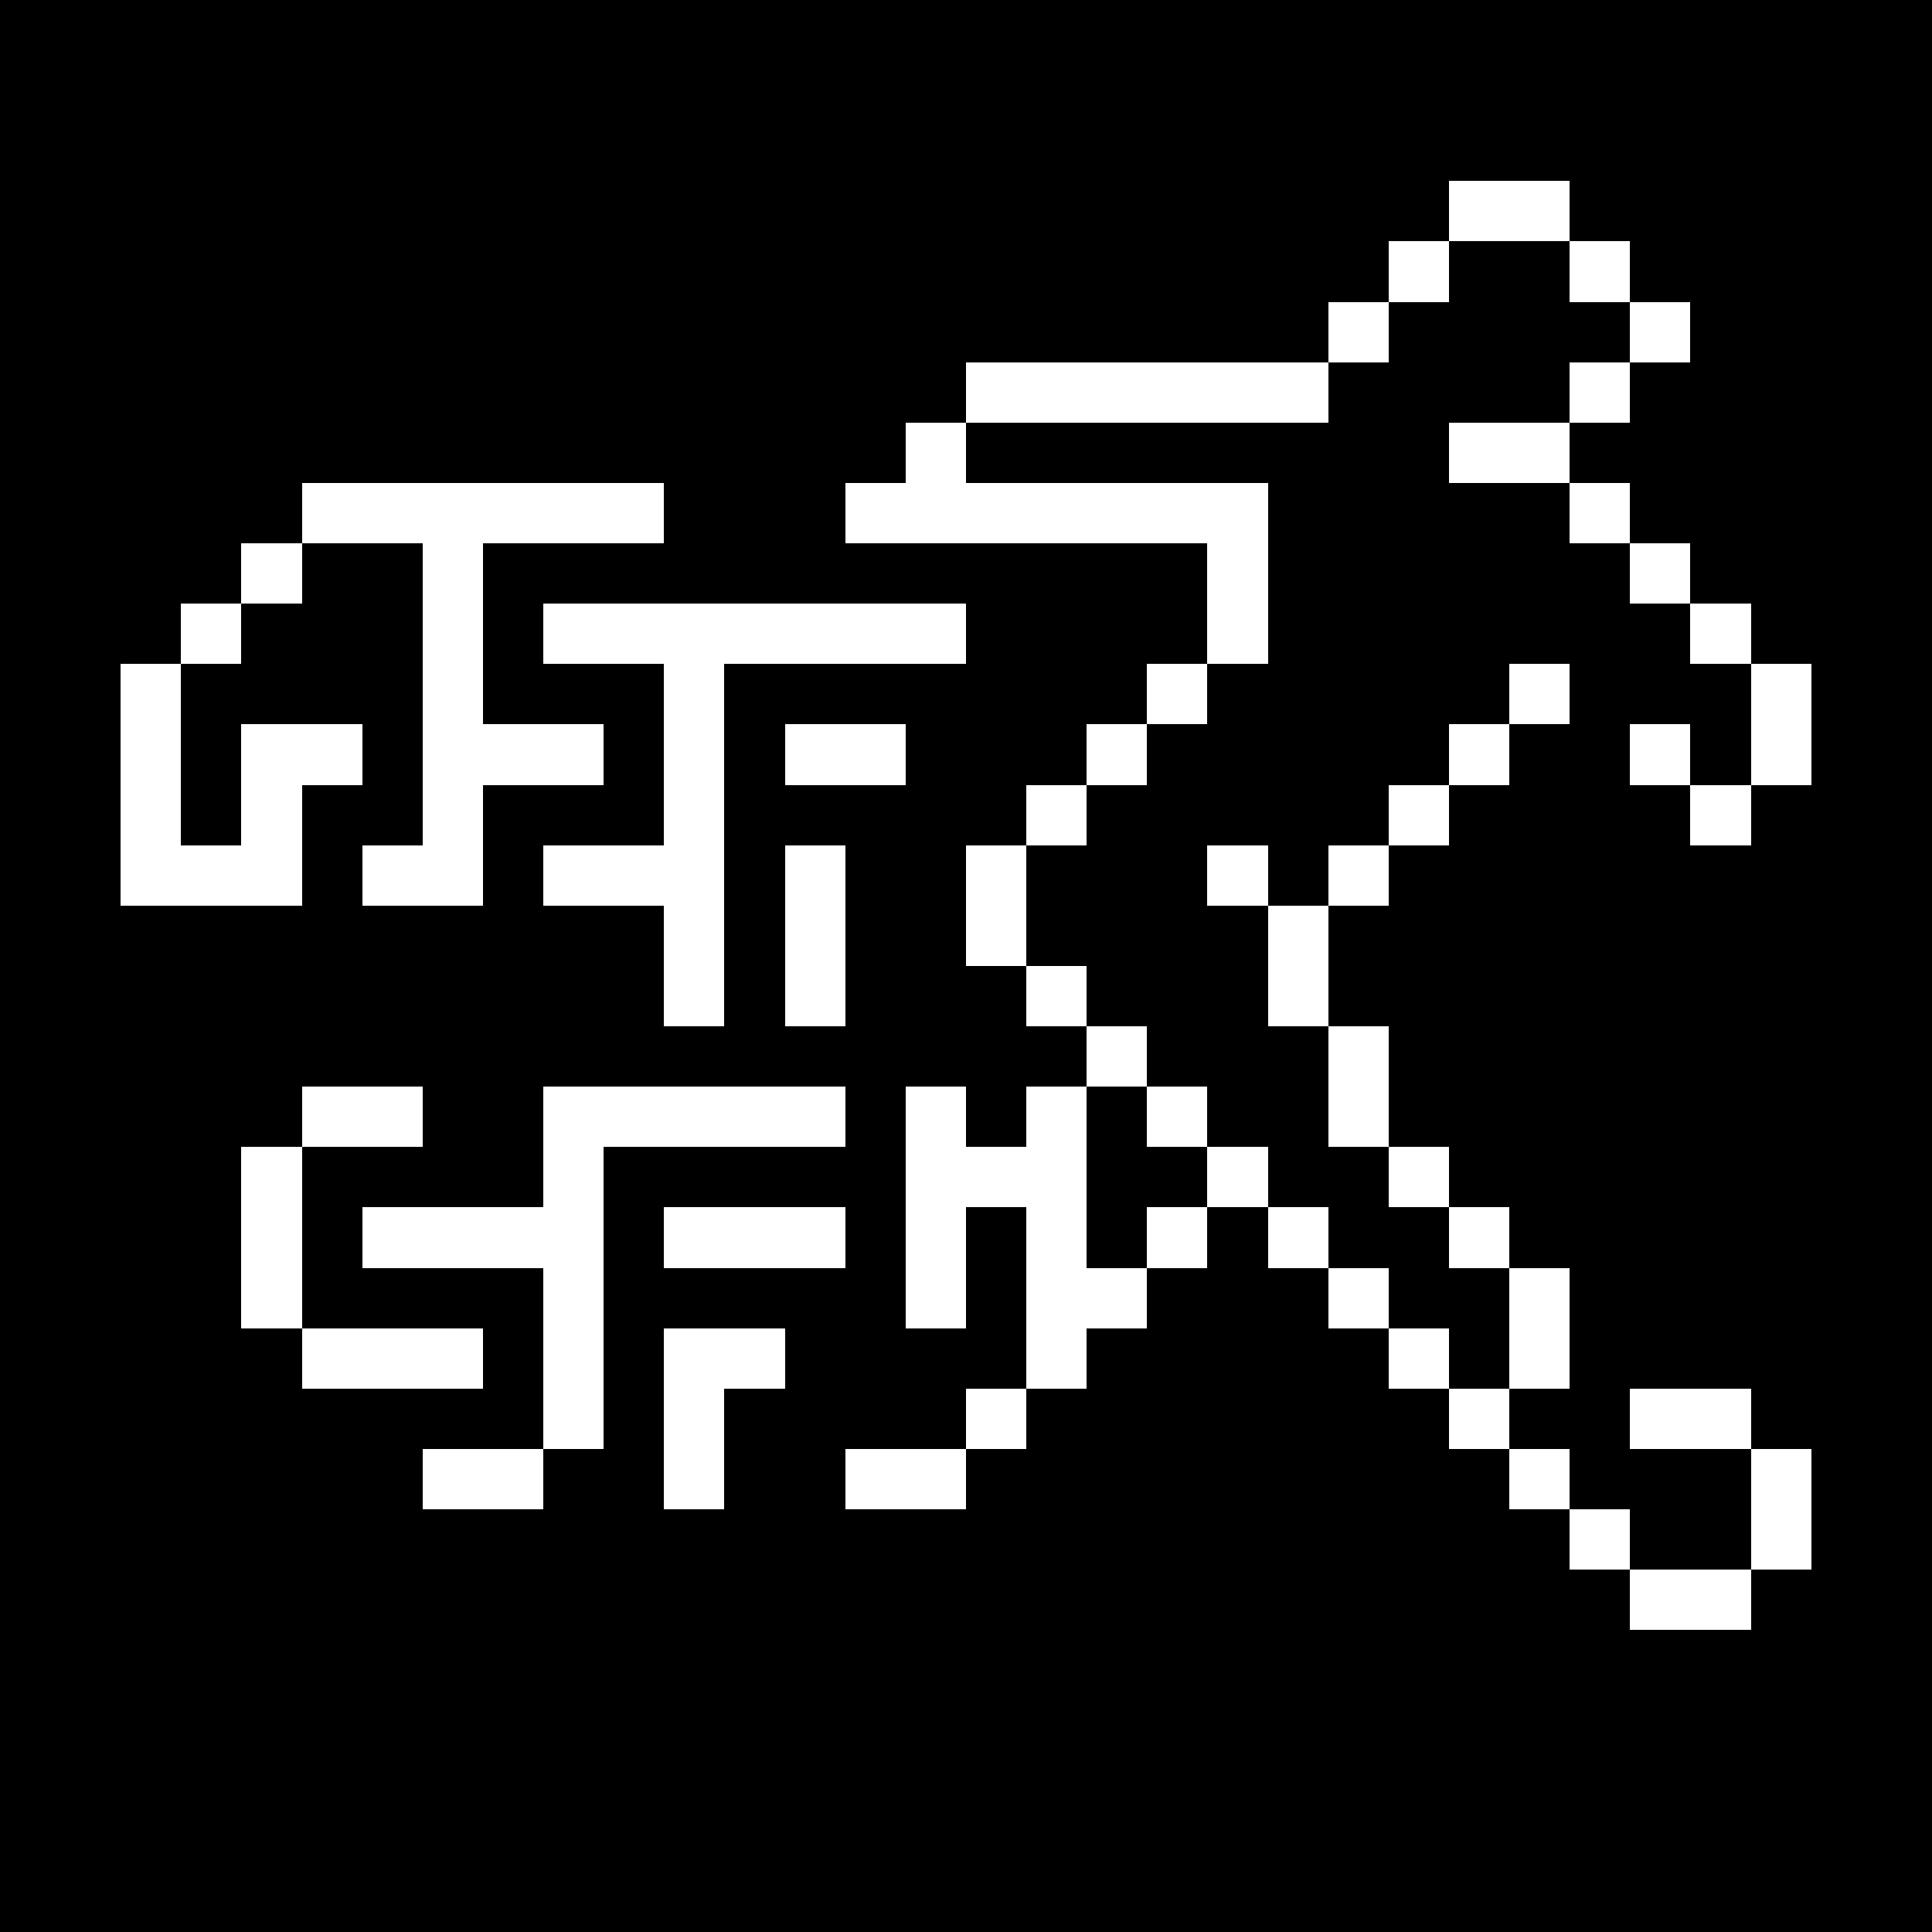
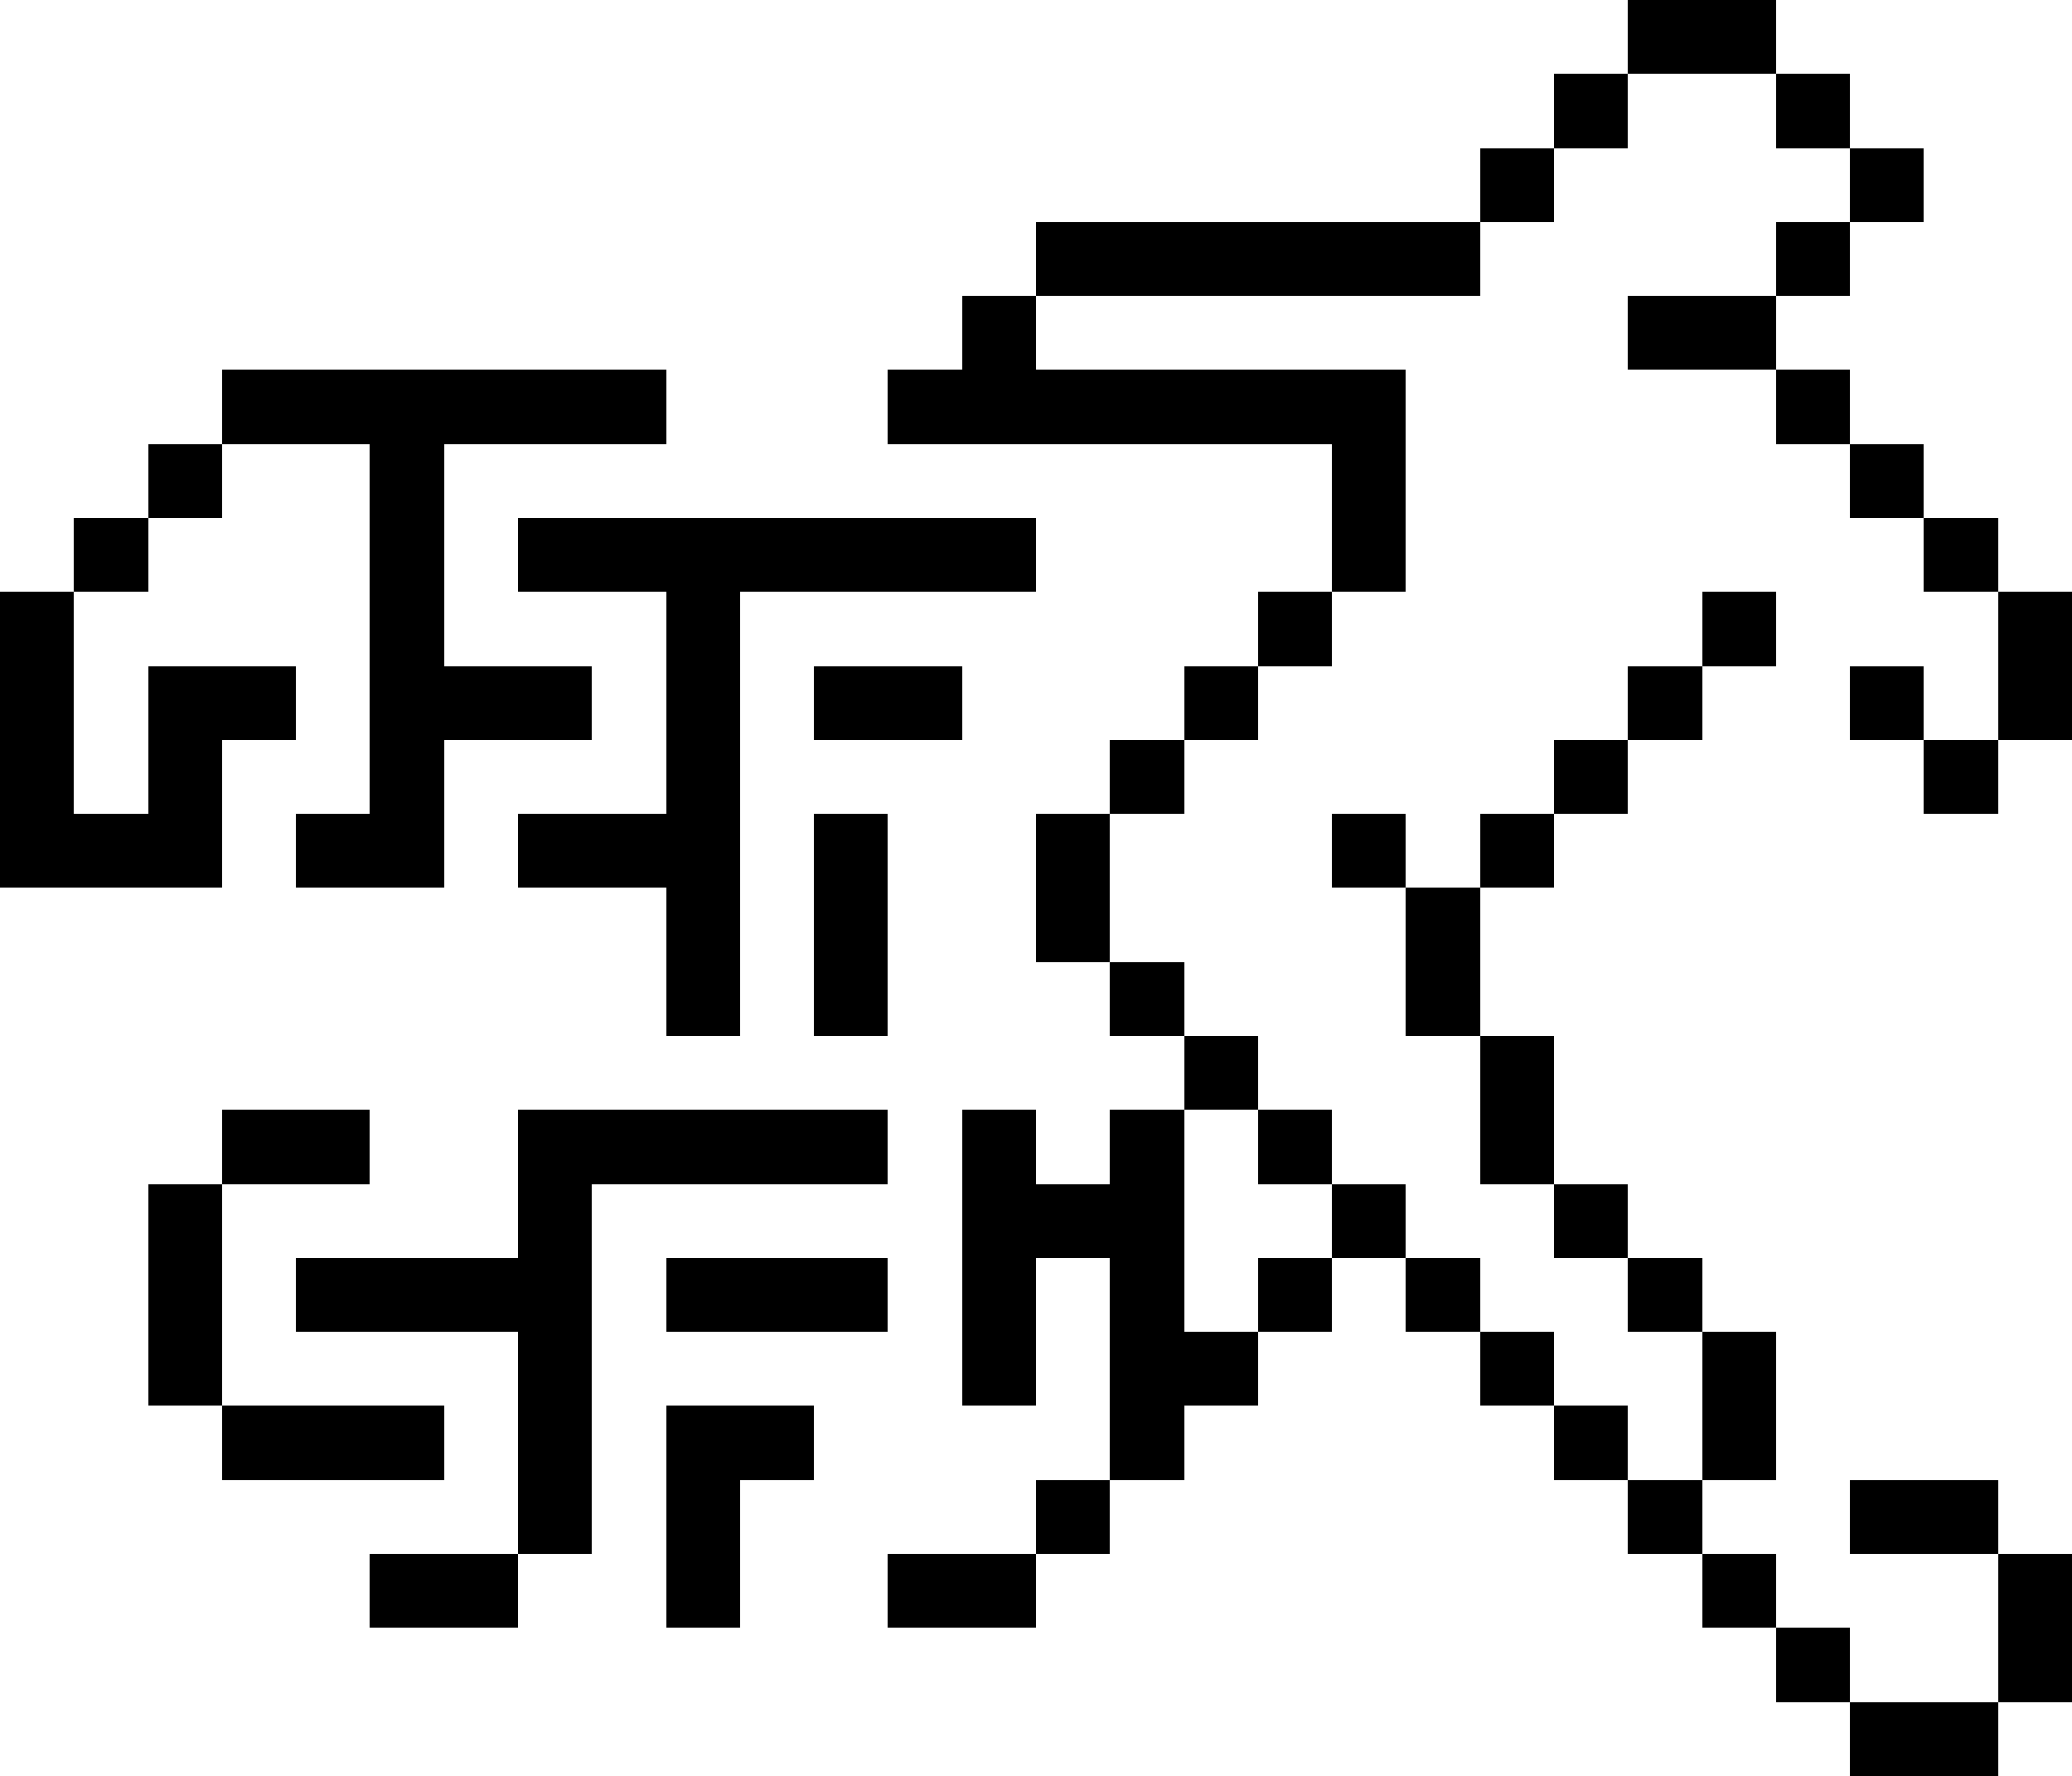
- <svg xmlns="http://www.w3.org/2000/svg" viewBox="0 0 32 32" shape-rendering="crispEdges" fill="#000000">
-   <rect x="0" y="31" width="1" height="1" />
-   <rect x="1" y="31" width="1" height="1" />
-   <rect x="2" y="31" width="1" height="1" />
-   <rect x="3" y="31" width="1" height="1" />
-   <rect x="4" y="31" width="1" height="1" />
-   <rect x="5" y="31" width="1" height="1" />
-   <rect x="6" y="31" width="1" height="1" />
-   <rect x="7" y="31" width="1" height="1" />
-   <rect x="8" y="31" width="1" height="1" />
-   <rect x="9" y="31" width="1" height="1" />
-   <rect x="10" y="31" width="1" height="1" />
-   <rect x="11" y="31" width="1" height="1" />
-   <rect x="12" y="31" width="1" height="1" />
-   <rect x="13" y="31" width="1" height="1" />
-   <rect x="14" y="31" width="1" height="1" />
-   <rect x="15" y="31" width="1" height="1" />
-   <rect x="16" y="31" width="1" height="1" />
-   <rect x="17" y="31" width="1" height="1" />
-   <rect x="18" y="31" width="1" height="1" />
-   <rect x="19" y="31" width="1" height="1" />
-   <rect x="20" y="31" width="1" height="1" />
-   <rect x="21" y="31" width="1" height="1" />
-   <rect x="22" y="31" width="1" height="1" />
-   <rect x="23" y="31" width="1" height="1" />
-   <rect x="24" y="31" width="1" height="1" />
-   <rect x="25" y="31" width="1" height="1" />
-   <rect x="26" y="31" width="1" height="1" />
-   <rect x="27" y="31" width="1" height="1" />
-   <rect x="28" y="31" width="1" height="1" />
-   <rect x="29" y="31" width="1" height="1" />
-   <rect x="30" y="31" width="1" height="1" />
-   <rect x="31" y="31" width="1" height="1" />
-   <rect x="0" y="0" width="1" height="1" />
-   <rect x="1" y="0" width="1" height="1" />
-   <rect x="2" y="0" width="1" height="1" />
-   <rect x="3" y="0" width="1" height="1" />
-   <rect x="4" y="0" width="1" height="1" />
-   <rect x="5" y="0" width="1" height="1" />
-   <rect x="6" y="0" width="1" height="1" />
-   <rect x="7" y="0" width="1" height="1" />
-   <rect x="8" y="0" width="1" height="1" />
-   <rect x="9" y="0" width="1" height="1" />
-   <rect x="10" y="0" width="1" height="1" />
-   <rect x="11" y="0" width="1" height="1" />
-   <rect x="12" y="0" width="1" height="1" />
-   <rect x="13" y="0" width="1" height="1" />
-   <rect x="14" y="0" width="1" height="1" />
-   <rect x="15" y="0" width="1" height="1" />
-   <rect x="16" y="0" width="1" height="1" />
-   <rect x="17" y="0" width="1" height="1" />
-   <rect x="18" y="0" width="1" height="1" />
-   <rect x="19" y="0" width="1" height="1" />
-   <rect x="20" y="0" width="1" height="1" />
-   <rect x="21" y="0" width="1" height="1" />
+ <svg xmlns="http://www.w3.org/2000/svg" viewBox="0 0 28 24" shape-rendering="crispEdges" fill="#000000">
  <rect x="22" y="0" width="1" height="1" />
  <rect x="23" y="0" width="1" height="1" />
-   <rect x="24" y="0" width="1" height="1" />
-   <rect x="25" y="0" width="1" height="1" />
-   <rect x="26" y="0" width="1" height="1" />
-   <rect x="27" y="0" width="1" height="1" />
-   <rect x="28" y="0" width="1" height="1" />
-   <rect x="29" y="0" width="1" height="1" />
-   <rect x="30" y="0" width="1" height="1" />
-   <rect x="31" y="0" width="1" height="1" />
-   <rect x="0" y="1" width="1" height="1" />
-   <rect x="1" y="1" width="1" height="1" />
-   <rect x="2" y="1" width="1" height="1" />
-   <rect x="3" y="1" width="1" height="1" />
-   <rect x="4" y="1" width="1" height="1" />
-   <rect x="5" y="1" width="1" height="1" />
-   <rect x="6" y="1" width="1" height="1" />
-   <rect x="7" y="1" width="1" height="1" />
-   <rect x="8" y="1" width="1" height="1" />
-   <rect x="9" y="1" width="1" height="1" />
-   <rect x="10" y="1" width="1" height="1" />
-   <rect x="11" y="1" width="1" height="1" />
-   <rect x="12" y="1" width="1" height="1" />
-   <rect x="13" y="1" width="1" height="1" />
-   <rect x="14" y="1" width="1" height="1" />
-   <rect x="15" y="1" width="1" height="1" />
-   <rect x="16" y="1" width="1" height="1" />
-   <rect x="17" y="1" width="1" height="1" />
-   <rect x="18" y="1" width="1" height="1" />
-   <rect x="19" y="1" width="1" height="1" />
-   <rect x="20" y="1" width="1" height="1" />
  <rect x="21" y="1" width="1" height="1" />
-   <rect x="22" y="1" width="1" height="1" />
-   <rect x="23" y="1" width="1" height="1" />
  <rect x="24" y="1" width="1" height="1" />
-   <rect x="25" y="1" width="1" height="1" />
-   <rect x="26" y="1" width="1" height="1" />
-   <rect x="27" y="1" width="1" height="1" />
-   <rect x="28" y="1" width="1" height="1" />
-   <rect x="29" y="1" width="1" height="1" />
-   <rect x="30" y="1" width="1" height="1" />
-   <rect x="31" y="1" width="1" height="1" />
-   <rect x="0" y="2" width="1" height="1" />
-   <rect x="1" y="2" width="1" height="1" />
-   <rect x="2" y="2" width="1" height="1" />
-   <rect x="3" y="2" width="1" height="1" />
-   <rect x="4" y="2" width="1" height="1" />
-   <rect x="5" y="2" width="1" height="1" />
-   <rect x="6" y="2" width="1" height="1" />
-   <rect x="7" y="2" width="1" height="1" />
-   <rect x="8" y="2" width="1" height="1" />
-   <rect x="9" y="2" width="1" height="1" />
-   <rect x="10" y="2" width="1" height="1" />
-   <rect x="11" y="2" width="1" height="1" />
-   <rect x="12" y="2" width="1" height="1" />
-   <rect x="13" y="2" width="1" height="1" />
-   <rect x="14" y="2" width="1" height="1" />
-   <rect x="15" y="2" width="1" height="1" />
-   <rect x="16" y="2" width="1" height="1" />
-   <rect x="17" y="2" width="1" height="1" />
-   <rect x="18" y="2" width="1" height="1" />
-   <rect x="19" y="2" width="1" height="1" />
  <rect x="20" y="2" width="1" height="1" />
-   <rect x="21" y="2" width="1" height="1" />
-   <rect x="22" y="2" width="1" height="1" />
-   <rect x="23" y="2" width="1" height="1" />
-   <rect x="24" y="2" width="1" height="1" />
  <rect x="25" y="2" width="1" height="1" />
-   <rect x="26" y="2" width="1" height="1" />
-   <rect x="27" y="2" width="1" height="1" />
-   <rect x="28" y="2" width="1" height="1" />
-   <rect x="29" y="2" width="1" height="1" />
-   <rect x="30" y="2" width="1" height="1" />
-   <rect x="31" y="2" width="1" height="1" />
-   <rect x="0" y="3" width="1" height="1" />
-   <rect x="1" y="3" width="1" height="1" />
-   <rect x="2" y="3" width="1" height="1" />
-   <rect x="3" y="3" width="1" height="1" />
-   <rect x="4" y="3" width="1" height="1" />
-   <rect x="5" y="3" width="1" height="1" />
-   <rect x="6" y="3" width="1" height="1" />
-   <rect x="7" y="3" width="1" height="1" />
-   <rect x="8" y="3" width="1" height="1" />
-   <rect x="9" y="3" width="1" height="1" />
-   <rect x="10" y="3" width="1" height="1" />
-   <rect x="11" y="3" width="1" height="1" />
-   <rect x="12" y="3" width="1" height="1" />
-   <rect x="13" y="3" width="1" height="1" />
  <rect x="14" y="3" width="1" height="1" />
  <rect x="15" y="3" width="1" height="1" />
  <rect x="16" y="3" width="1" height="1" />
  <rect x="17" y="3" width="1" height="1" />
  <rect x="18" y="3" width="1" height="1" />
  <rect x="19" y="3" width="1" height="1" />
-   <rect x="20" y="3" width="1" height="1" />
-   <rect x="21" y="3" width="1" height="1" />
-   <rect x="22" y="3" width="1" height="1" />
-   <rect x="23" y="3" width="1" height="1" />
-   <rect x="26" y="3" width="1" height="1" />
-   <rect x="27" y="3" width="1" height="1" />
-   <rect x="28" y="3" width="1" height="1" />
-   <rect x="29" y="3" width="1" height="1" />
-   <rect x="30" y="3" width="1" height="1" />
-   <rect x="31" y="3" width="1" height="1" />
-   <rect x="0" y="4" width="1" height="1" />
-   <rect x="1" y="4" width="1" height="1" />
-   <rect x="2" y="4" width="1" height="1" />
-   <rect x="3" y="4" width="1" height="1" />
-   <rect x="4" y="4" width="1" height="1" />
-   <rect x="5" y="4" width="1" height="1" />
-   <rect x="6" y="4" width="1" height="1" />
-   <rect x="7" y="4" width="1" height="1" />
-   <rect x="8" y="4" width="1" height="1" />
-   <rect x="9" y="4" width="1" height="1" />
-   <rect x="10" y="4" width="1" height="1" />
-   <rect x="11" y="4" width="1" height="1" />
-   <rect x="12" y="4" width="1" height="1" />
+   <rect x="24" y="3" width="1" height="1" />
  <rect x="13" y="4" width="1" height="1" />
-   <rect x="14" y="4" width="1" height="1" />
-   <rect x="15" y="4" width="1" height="1" />
-   <rect x="16" y="4" width="1" height="1" />
-   <rect x="17" y="4" width="1" height="1" />
-   <rect x="18" y="4" width="1" height="1" />
-   <rect x="19" y="4" width="1" height="1" />
-   <rect x="20" y="4" width="1" height="1" />
-   <rect x="21" y="4" width="1" height="1" />
  <rect x="22" y="4" width="1" height="1" />
-   <rect x="24" y="4" width="1" height="1" />
-   <rect x="25" y="4" width="1" height="1" />
-   <rect x="27" y="4" width="1" height="1" />
-   <rect x="28" y="4" width="1" height="1" />
-   <rect x="29" y="4" width="1" height="1" />
-   <rect x="30" y="4" width="1" height="1" />
-   <rect x="31" y="4" width="1" height="1" />
-   <rect x="0" y="5" width="1" height="1" />
-   <rect x="1" y="5" width="1" height="1" />
-   <rect x="2" y="5" width="1" height="1" />
+   <rect x="23" y="4" width="1" height="1" />
  <rect x="3" y="5" width="1" height="1" />
  <rect x="4" y="5" width="1" height="1" />
  <rect x="5" y="5" width="1" height="1" />
  <rect x="6" y="5" width="1" height="1" />
  <rect x="7" y="5" width="1" height="1" />
  <rect x="8" y="5" width="1" height="1" />
-   <rect x="9" y="5" width="1" height="1" />
-   <rect x="10" y="5" width="1" height="1" />
-   <rect x="11" y="5" width="1" height="1" />
  <rect x="12" y="5" width="1" height="1" />
  <rect x="13" y="5" width="1" height="1" />
  <rect x="14" y="5" width="1" height="1" />
  <rect x="15" y="5" width="1" height="1" />
  <rect x="16" y="5" width="1" height="1" />
  <rect x="17" y="5" width="1" height="1" />
  <rect x="18" y="5" width="1" height="1" />
-   <rect x="19" y="5" width="1" height="1" />
-   <rect x="20" y="5" width="1" height="1" />
-   <rect x="21" y="5" width="1" height="1" />
-   <rect x="23" y="5" width="1" height="1" />
  <rect x="24" y="5" width="1" height="1" />
-   <rect x="25" y="5" width="1" height="1" />
-   <rect x="26" y="5" width="1" height="1" />
-   <rect x="28" y="5" width="1" height="1" />
-   <rect x="29" y="5" width="1" height="1" />
-   <rect x="30" y="5" width="1" height="1" />
-   <rect x="31" y="5" width="1" height="1" />
-   <rect x="0" y="6" width="1" height="1" />
-   <rect x="1" y="6" width="1" height="1" />
  <rect x="2" y="6" width="1" height="1" />
-   <rect x="3" y="6" width="1" height="1" />
-   <rect x="4" y="6" width="1" height="1" />
  <rect x="5" y="6" width="1" height="1" />
-   <rect x="6" y="6" width="1" height="1" />
-   <rect x="7" y="6" width="1" height="1" />
-   <rect x="8" y="6" width="1" height="1" />
-   <rect x="9" y="6" width="1" height="1" />
-   <rect x="10" y="6" width="1" height="1" />
-   <rect x="11" y="6" width="1" height="1" />
-   <rect x="12" y="6" width="1" height="1" />
-   <rect x="13" y="6" width="1" height="1" />
-   <rect x="14" y="6" width="1" height="1" />
-   <rect x="15" y="6" width="1" height="1" />
-   <rect x="22" y="6" width="1" height="1" />
-   <rect x="23" y="6" width="1" height="1" />
-   <rect x="24" y="6" width="1" height="1" />
+   <rect x="18" y="6" width="1" height="1" />
  <rect x="25" y="6" width="1" height="1" />
-   <rect x="27" y="6" width="1" height="1" />
-   <rect x="28" y="6" width="1" height="1" />
-   <rect x="29" y="6" width="1" height="1" />
-   <rect x="30" y="6" width="1" height="1" />
-   <rect x="31" y="6" width="1" height="1" />
-   <rect x="0" y="7" width="1" height="1" />
  <rect x="1" y="7" width="1" height="1" />
-   <rect x="2" y="7" width="1" height="1" />
-   <rect x="3" y="7" width="1" height="1" />
-   <rect x="4" y="7" width="1" height="1" />
  <rect x="5" y="7" width="1" height="1" />
-   <rect x="6" y="7" width="1" height="1" />
  <rect x="7" y="7" width="1" height="1" />
  <rect x="8" y="7" width="1" height="1" />
  <rect x="9" y="7" width="1" height="1" />
  <rect x="10" y="7" width="1" height="1" />
  <rect x="11" y="7" width="1" height="1" />
  <rect x="12" y="7" width="1" height="1" />
  <rect x="13" y="7" width="1" height="1" />
-   <rect x="14" y="7" width="1" height="1" />
-   <rect x="16" y="7" width="1" height="1" />
-   <rect x="17" y="7" width="1" height="1" />
  <rect x="18" y="7" width="1" height="1" />
-   <rect x="19" y="7" width="1" height="1" />
-   <rect x="20" y="7" width="1" height="1" />
-   <rect x="21" y="7" width="1" height="1" />
-   <rect x="22" y="7" width="1" height="1" />
-   <rect x="23" y="7" width="1" height="1" />
  <rect x="26" y="7" width="1" height="1" />
-   <rect x="27" y="7" width="1" height="1" />
-   <rect x="28" y="7" width="1" height="1" />
-   <rect x="29" y="7" width="1" height="1" />
-   <rect x="30" y="7" width="1" height="1" />
-   <rect x="31" y="7" width="1" height="1" />
  <rect x="0" y="8" width="1" height="1" />
-   <rect x="1" y="8" width="1" height="1" />
-   <rect x="2" y="8" width="1" height="1" />
-   <rect x="3" y="8" width="1" height="1" />
-   <rect x="4" y="8" width="1" height="1" />
-   <rect x="11" y="8" width="1" height="1" />
-   <rect x="12" y="8" width="1" height="1" />
-   <rect x="13" y="8" width="1" height="1" />
-   <rect x="21" y="8" width="1" height="1" />
-   <rect x="22" y="8" width="1" height="1" />
+   <rect x="5" y="8" width="1" height="1" />
+   <rect x="9" y="8" width="1" height="1" />
+   <rect x="17" y="8" width="1" height="1" />
  <rect x="23" y="8" width="1" height="1" />
-   <rect x="24" y="8" width="1" height="1" />
-   <rect x="25" y="8" width="1" height="1" />
  <rect x="27" y="8" width="1" height="1" />
-   <rect x="28" y="8" width="1" height="1" />
-   <rect x="29" y="8" width="1" height="1" />
-   <rect x="30" y="8" width="1" height="1" />
-   <rect x="31" y="8" width="1" height="1" />
  <rect x="0" y="9" width="1" height="1" />
-   <rect x="1" y="9" width="1" height="1" />
  <rect x="2" y="9" width="1" height="1" />
  <rect x="3" y="9" width="1" height="1" />
  <rect x="5" y="9" width="1" height="1" />
  <rect x="6" y="9" width="1" height="1" />
-   <rect x="8" y="9" width="1" height="1" />
+   <rect x="7" y="9" width="1" height="1" />
  <rect x="9" y="9" width="1" height="1" />
-   <rect x="10" y="9" width="1" height="1" />
  <rect x="11" y="9" width="1" height="1" />
  <rect x="12" y="9" width="1" height="1" />
-   <rect x="13" y="9" width="1" height="1" />
-   <rect x="14" y="9" width="1" height="1" />
-   <rect x="15" y="9" width="1" height="1" />
  <rect x="16" y="9" width="1" height="1" />
-   <rect x="17" y="9" width="1" height="1" />
-   <rect x="18" y="9" width="1" height="1" />
-   <rect x="19" y="9" width="1" height="1" />
-   <rect x="21" y="9" width="1" height="1" />
  <rect x="22" y="9" width="1" height="1" />
-   <rect x="23" y="9" width="1" height="1" />
-   <rect x="24" y="9" width="1" height="1" />
  <rect x="25" y="9" width="1" height="1" />
-   <rect x="26" y="9" width="1" height="1" />
-   <rect x="28" y="9" width="1" height="1" />
-   <rect x="29" y="9" width="1" height="1" />
-   <rect x="30" y="9" width="1" height="1" />
-   <rect x="31" y="9" width="1" height="1" />
+   <rect x="27" y="9" width="1" height="1" />
  <rect x="0" y="10" width="1" height="1" />
-   <rect x="1" y="10" width="1" height="1" />
  <rect x="2" y="10" width="1" height="1" />
-   <rect x="4" y="10" width="1" height="1" />
  <rect x="5" y="10" width="1" height="1" />
-   <rect x="6" y="10" width="1" height="1" />
-   <rect x="8" y="10" width="1" height="1" />
-   <rect x="16" y="10" width="1" height="1" />
-   <rect x="17" y="10" width="1" height="1" />
-   <rect x="18" y="10" width="1" height="1" />
-   <rect x="19" y="10" width="1" height="1" />
+   <rect x="9" y="10" width="1" height="1" />
+   <rect x="15" y="10" width="1" height="1" />
  <rect x="21" y="10" width="1" height="1" />
-   <rect x="22" y="10" width="1" height="1" />
-   <rect x="23" y="10" width="1" height="1" />
-   <rect x="24" y="10" width="1" height="1" />
-   <rect x="25" y="10" width="1" height="1" />
  <rect x="26" y="10" width="1" height="1" />
-   <rect x="27" y="10" width="1" height="1" />
-   <rect x="29" y="10" width="1" height="1" />
-   <rect x="30" y="10" width="1" height="1" />
-   <rect x="31" y="10" width="1" height="1" />
  <rect x="0" y="11" width="1" height="1" />
  <rect x="1" y="11" width="1" height="1" />
-   <rect x="3" y="11" width="1" height="1" />
+   <rect x="2" y="11" width="1" height="1" />
  <rect x="4" y="11" width="1" height="1" />
  <rect x="5" y="11" width="1" height="1" />
-   <rect x="6" y="11" width="1" height="1" />
+   <rect x="7" y="11" width="1" height="1" />
  <rect x="8" y="11" width="1" height="1" />
  <rect x="9" y="11" width="1" height="1" />
-   <rect x="10" y="11" width="1" height="1" />
-   <rect x="12" y="11" width="1" height="1" />
-   <rect x="13" y="11" width="1" height="1" />
+   <rect x="11" y="11" width="1" height="1" />
  <rect x="14" y="11" width="1" height="1" />
-   <rect x="15" y="11" width="1" height="1" />
-   <rect x="16" y="11" width="1" height="1" />
-   <rect x="17" y="11" width="1" height="1" />
  <rect x="18" y="11" width="1" height="1" />
  <rect x="20" y="11" width="1" height="1" />
-   <rect x="21" y="11" width="1" height="1" />
-   <rect x="22" y="11" width="1" height="1" />
-   <rect x="23" y="11" width="1" height="1" />
-   <rect x="24" y="11" width="1" height="1" />
-   <rect x="26" y="11" width="1" height="1" />
-   <rect x="27" y="11" width="1" height="1" />
-   <rect x="28" y="11" width="1" height="1" />
-   <rect x="30" y="11" width="1" height="1" />
-   <rect x="31" y="11" width="1" height="1" />
-   <rect x="0" y="12" width="1" height="1" />
-   <rect x="1" y="12" width="1" height="1" />
-   <rect x="3" y="12" width="1" height="1" />
-   <rect x="6" y="12" width="1" height="1" />
-   <rect x="10" y="12" width="1" height="1" />
-   <rect x="12" y="12" width="1" height="1" />
-   <rect x="15" y="12" width="1" height="1" />
-   <rect x="16" y="12" width="1" height="1" />
-   <rect x="17" y="12" width="1" height="1" />
+   <rect x="9" y="12" width="1" height="1" />
+   <rect x="11" y="12" width="1" height="1" />
+   <rect x="14" y="12" width="1" height="1" />
  <rect x="19" y="12" width="1" height="1" />
-   <rect x="20" y="12" width="1" height="1" />
-   <rect x="21" y="12" width="1" height="1" />
-   <rect x="22" y="12" width="1" height="1" />
-   <rect x="23" y="12" width="1" height="1" />
-   <rect x="26" y="12" width="1" height="1" />
-   <rect x="25" y="12" width="1" height="1" />
-   <rect x="28" y="12" width="1" height="1" />
-   <rect x="30" y="12" width="1" height="1" />
-   <rect x="31" y="12" width="1" height="1" />
-   <rect x="0" y="13" width="1" height="1" />
-   <rect x="1" y="13" width="1" height="1" />
-   <rect x="3" y="13" width="1" height="1" />
-   <rect x="5" y="13" width="1" height="1" />
-   <rect x="6" y="13" width="1" height="1" />
-   <rect x="8" y="13" width="1" height="1" />
  <rect x="9" y="13" width="1" height="1" />
-   <rect x="10" y="13" width="1" height="1" />
-   <rect x="12" y="13" width="1" height="1" />
-   <rect x="13" y="13" width="1" height="1" />
-   <rect x="14" y="13" width="1" height="1" />
+   <rect x="11" y="13" width="1" height="1" />
  <rect x="15" y="13" width="1" height="1" />
-   <rect x="16" y="13" width="1" height="1" />
-   <rect x="18" y="13" width="1" height="1" />
  <rect x="19" y="13" width="1" height="1" />
-   <rect x="20" y="13" width="1" height="1" />
-   <rect x="21" y="13" width="1" height="1" />
-   <rect x="22" y="13" width="1" height="1" />
-   <rect x="24" y="13" width="1" height="1" />
-   <rect x="25" y="13" width="1" height="1" />
-   <rect x="26" y="13" width="1" height="1" />
-   <rect x="27" y="13" width="1" height="1" />
-   <rect x="29" y="13" width="1" height="1" />
-   <rect x="30" y="13" width="1" height="1" />
-   <rect x="31" y="13" width="1" height="1" />
-   <rect x="0" y="14" width="1" height="1" />
-   <rect x="1" y="14" width="1" height="1" />
-   <rect x="5" y="14" width="1" height="1" />
-   <rect x="8" y="14" width="1" height="1" />
-   <rect x="12" y="14" width="1" height="1" />
-   <rect x="14" y="14" width="1" height="1" />
-   <rect x="15" y="14" width="1" height="1" />
-   <rect x="17" y="14" width="1" height="1" />
-   <rect x="18" y="14" width="1" height="1" />
-   <rect x="19" y="14" width="1" height="1" />
-   <rect x="21" y="14" width="1" height="1" />
-   <rect x="23" y="14" width="1" height="1" />
-   <rect x="24" y="14" width="1" height="1" />
-   <rect x="25" y="14" width="1" height="1" />
-   <rect x="26" y="14" width="1" height="1" />
-   <rect x="27" y="14" width="1" height="1" />
-   <rect x="28" y="14" width="1" height="1" />
-   <rect x="29" y="14" width="1" height="1" />
-   <rect x="30" y="14" width="1" height="1" />
-   <rect x="31" y="14" width="1" height="1" />
-   <rect x="0" y="15" width="1" height="1" />
-   <rect x="1" y="15" width="1" height="1" />
-   <rect x="2" y="15" width="1" height="1" />
+   <rect x="16" y="14" width="1" height="1" />
+   <rect x="20" y="14" width="1" height="1" />
  <rect x="3" y="15" width="1" height="1" />
  <rect x="4" y="15" width="1" height="1" />
-   <rect x="5" y="15" width="1" height="1" />
-   <rect x="6" y="15" width="1" height="1" />
  <rect x="7" y="15" width="1" height="1" />
  <rect x="8" y="15" width="1" height="1" />
  <rect x="9" y="15" width="1" height="1" />
  <rect x="10" y="15" width="1" height="1" />
-   <rect x="12" y="15" width="1" height="1" />
-   <rect x="14" y="15" width="1" height="1" />
+   <rect x="11" y="15" width="1" height="1" />
+   <rect x="13" y="15" width="1" height="1" />
  <rect x="15" y="15" width="1" height="1" />
  <rect x="17" y="15" width="1" height="1" />
-   <rect x="18" y="15" width="1" height="1" />
-   <rect x="19" y="15" width="1" height="1" />
  <rect x="20" y="15" width="1" height="1" />
-   <rect x="22" y="15" width="1" height="1" />
-   <rect x="23" y="15" width="1" height="1" />
-   <rect x="24" y="15" width="1" height="1" />
-   <rect x="25" y="15" width="1" height="1" />
-   <rect x="26" y="15" width="1" height="1" />
-   <rect x="27" y="15" width="1" height="1" />
-   <rect x="28" y="15" width="1" height="1" />
-   <rect x="29" y="15" width="1" height="1" />
-   <rect x="30" y="15" width="1" height="1" />
-   <rect x="31" y="15" width="1" height="1" />
-   <rect x="0" y="16" width="1" height="1" />
-   <rect x="1" y="16" width="1" height="1" />
  <rect x="2" y="16" width="1" height="1" />
-   <rect x="3" y="16" width="1" height="1" />
-   <rect x="4" y="16" width="1" height="1" />
-   <rect x="5" y="16" width="1" height="1" />
-   <rect x="6" y="16" width="1" height="1" />
  <rect x="7" y="16" width="1" height="1" />
-   <rect x="8" y="16" width="1" height="1" />
-   <rect x="9" y="16" width="1" height="1" />
-   <rect x="10" y="16" width="1" height="1" />
-   <rect x="12" y="16" width="1" height="1" />
+   <rect x="13" y="16" width="1" height="1" />
  <rect x="14" y="16" width="1" height="1" />
  <rect x="15" y="16" width="1" height="1" />
-   <rect x="16" y="16" width="1" height="1" />
  <rect x="18" y="16" width="1" height="1" />
-   <rect x="19" y="16" width="1" height="1" />
-   <rect x="20" y="16" width="1" height="1" />
-   <rect x="22" y="16" width="1" height="1" />
-   <rect x="23" y="16" width="1" height="1" />
-   <rect x="24" y="16" width="1" height="1" />
-   <rect x="25" y="16" width="1" height="1" />
-   <rect x="26" y="16" width="1" height="1" />
-   <rect x="27" y="16" width="1" height="1" />
-   <rect x="28" y="16" width="1" height="1" />
-   <rect x="29" y="16" width="1" height="1" />
-   <rect x="30" y="16" width="1" height="1" />
-   <rect x="31" y="16" width="1" height="1" />
-   <rect x="0" y="17" width="1" height="1" />
-   <rect x="1" y="17" width="1" height="1" />
+   <rect x="21" y="16" width="1" height="1" />
  <rect x="2" y="17" width="1" height="1" />
-   <rect x="3" y="17" width="1" height="1" />
  <rect x="4" y="17" width="1" height="1" />
  <rect x="5" y="17" width="1" height="1" />
  <rect x="6" y="17" width="1" height="1" />
  <rect x="7" y="17" width="1" height="1" />
-   <rect x="8" y="17" width="1" height="1" />
  <rect x="9" y="17" width="1" height="1" />
  <rect x="10" y="17" width="1" height="1" />
  <rect x="11" y="17" width="1" height="1" />
-   <rect x="12" y="17" width="1" height="1" />
  <rect x="13" y="17" width="1" height="1" />
-   <rect x="14" y="17" width="1" height="1" />
  <rect x="15" y="17" width="1" height="1" />
-   <rect x="16" y="17" width="1" height="1" />
  <rect x="17" y="17" width="1" height="1" />
  <rect x="19" y="17" width="1" height="1" />
-   <rect x="20" y="17" width="1" height="1" />
-   <rect x="21" y="17" width="1" height="1" />
-   <rect x="23" y="17" width="1" height="1" />
-   <rect x="24" y="17" width="1" height="1" />
-   <rect x="25" y="17" width="1" height="1" />
-   <rect x="26" y="17" width="1" height="1" />
-   <rect x="27" y="17" width="1" height="1" />
-   <rect x="28" y="17" width="1" height="1" />
-   <rect x="29" y="17" width="1" height="1" />
-   <rect x="30" y="17" width="1" height="1" />
-   <rect x="31" y="17" width="1" height="1" />
-   <rect x="0" y="18" width="1" height="1" />
-   <rect x="1" y="18" width="1" height="1" />
+   <rect x="22" y="17" width="1" height="1" />
  <rect x="2" y="18" width="1" height="1" />
-   <rect x="3" y="18" width="1" height="1" />
-   <rect x="4" y="18" width="1" height="1" />
  <rect x="7" y="18" width="1" height="1" />
-   <rect x="8" y="18" width="1" height="1" />
-   <rect x="14" y="18" width="1" height="1" />
+   <rect x="13" y="18" width="1" height="1" />
+   <rect x="15" y="18" width="1" height="1" />
  <rect x="16" y="18" width="1" height="1" />
-   <rect x="18" y="18" width="1" height="1" />
  <rect x="20" y="18" width="1" height="1" />
-   <rect x="21" y="18" width="1" height="1" />
  <rect x="23" y="18" width="1" height="1" />
-   <rect x="24" y="18" width="1" height="1" />
-   <rect x="25" y="18" width="1" height="1" />
-   <rect x="26" y="18" width="1" height="1" />
-   <rect x="27" y="18" width="1" height="1" />
-   <rect x="28" y="18" width="1" height="1" />
-   <rect x="29" y="18" width="1" height="1" />
-   <rect x="30" y="18" width="1" height="1" />
-   <rect x="31" y="18" width="1" height="1" />
-   <rect x="0" y="19" width="1" height="1" />
-   <rect x="1" y="19" width="1" height="1" />
-   <rect x="2" y="19" width="1" height="1" />
  <rect x="3" y="19" width="1" height="1" />
+   <rect x="4" y="19" width="1" height="1" />
  <rect x="5" y="19" width="1" height="1" />
-   <rect x="6" y="19" width="1" height="1" />
  <rect x="7" y="19" width="1" height="1" />
-   <rect x="8" y="19" width="1" height="1" />
+   <rect x="9" y="19" width="1" height="1" />
  <rect x="10" y="19" width="1" height="1" />
-   <rect x="11" y="19" width="1" height="1" />
-   <rect x="12" y="19" width="1" height="1" />
-   <rect x="13" y="19" width="1" height="1" />
-   <rect x="14" y="19" width="1" height="1" />
-   <rect x="18" y="19" width="1" height="1" />
-   <rect x="19" y="19" width="1" height="1" />
+   <rect x="15" y="19" width="1" height="1" />
  <rect x="21" y="19" width="1" height="1" />
-   <rect x="22" y="19" width="1" height="1" />
-   <rect x="24" y="19" width="1" height="1" />
-   <rect x="25" y="19" width="1" height="1" />
-   <rect x="26" y="19" width="1" height="1" />
-   <rect x="27" y="19" width="1" height="1" />
-   <rect x="28" y="19" width="1" height="1" />
-   <rect x="29" y="19" width="1" height="1" />
-   <rect x="30" y="19" width="1" height="1" />
-   <rect x="31" y="19" width="1" height="1" />
-   <rect x="0" y="20" width="1" height="1" />
-   <rect x="1" y="20" width="1" height="1" />
-   <rect x="2" y="20" width="1" height="1" />
-   <rect x="3" y="20" width="1" height="1" />
-   <rect x="5" y="20" width="1" height="1" />
-   <rect x="10" y="20" width="1" height="1" />
+   <rect x="23" y="19" width="1" height="1" />
+   <rect x="7" y="20" width="1" height="1" />
+   <rect x="9" y="20" width="1" height="1" />
  <rect x="14" y="20" width="1" height="1" />
-   <rect x="16" y="20" width="1" height="1" />
-   <rect x="18" y="20" width="1" height="1" />
-   <rect x="20" y="20" width="1" height="1" />
  <rect x="22" y="20" width="1" height="1" />
-   <rect x="23" y="20" width="1" height="1" />
  <rect x="25" y="20" width="1" height="1" />
  <rect x="26" y="20" width="1" height="1" />
-   <rect x="27" y="20" width="1" height="1" />
-   <rect x="28" y="20" width="1" height="1" />
-   <rect x="29" y="20" width="1" height="1" />
-   <rect x="30" y="20" width="1" height="1" />
-   <rect x="31" y="20" width="1" height="1" />
-   <rect x="0" y="21" width="1" height="1" />
-   <rect x="1" y="21" width="1" height="1" />
-   <rect x="2" y="21" width="1" height="1" />
-   <rect x="3" y="21" width="1" height="1" />
  <rect x="5" y="21" width="1" height="1" />
  <rect x="6" y="21" width="1" height="1" />
-   <rect x="7" y="21" width="1" height="1" />
-   <rect x="8" y="21" width="1" height="1" />
-   <rect x="10" y="21" width="1" height="1" />
-   <rect x="11" y="21" width="1" height="1" />
+   <rect x="9" y="21" width="1" height="1" />
  <rect x="12" y="21" width="1" height="1" />
  <rect x="13" y="21" width="1" height="1" />
-   <rect x="14" y="21" width="1" height="1" />
-   <rect x="16" y="21" width="1" height="1" />
-   <rect x="19" y="21" width="1" height="1" />
-   <rect x="20" y="21" width="1" height="1" />
-   <rect x="21" y="21" width="1" height="1" />
  <rect x="23" y="21" width="1" height="1" />
-   <rect x="24" y="21" width="1" height="1" />
-   <rect x="26" y="21" width="1" height="1" />
  <rect x="27" y="21" width="1" height="1" />
-   <rect x="28" y="21" width="1" height="1" />
-   <rect x="29" y="21" width="1" height="1" />
-   <rect x="30" y="21" width="1" height="1" />
-   <rect x="31" y="21" width="1" height="1" />
-   <rect x="0" y="22" width="1" height="1" />
-   <rect x="1" y="22" width="1" height="1" />
-   <rect x="2" y="22" width="1" height="1" />
-   <rect x="3" y="22" width="1" height="1" />
-   <rect x="4" y="22" width="1" height="1" />
-   <rect x="8" y="22" width="1" height="1" />
-   <rect x="10" y="22" width="1" height="1" />
-   <rect x="13" y="22" width="1" height="1" />
-   <rect x="14" y="22" width="1" height="1" />
-   <rect x="15" y="22" width="1" height="1" />
-   <rect x="16" y="22" width="1" height="1" />
-   <rect x="18" y="22" width="1" height="1" />
-   <rect x="19" y="22" width="1" height="1" />
-   <rect x="20" y="22" width="1" height="1" />
-   <rect x="21" y="22" width="1" height="1" />
-   <rect x="22" y="22" width="1" height="1" />
  <rect x="24" y="22" width="1" height="1" />
-   <rect x="26" y="22" width="1" height="1" />
  <rect x="27" y="22" width="1" height="1" />
-   <rect x="28" y="22" width="1" height="1" />
-   <rect x="29" y="22" width="1" height="1" />
-   <rect x="30" y="22" width="1" height="1" />
-   <rect x="31" y="22" width="1" height="1" />
-   <rect x="0" y="23" width="1" height="1" />
-   <rect x="1" y="23" width="1" height="1" />
-   <rect x="2" y="23" width="1" height="1" />
-   <rect x="3" y="23" width="1" height="1" />
-   <rect x="4" y="23" width="1" height="1" />
-   <rect x="5" y="23" width="1" height="1" />
-   <rect x="6" y="23" width="1" height="1" />
-   <rect x="7" y="23" width="1" height="1" />
-   <rect x="8" y="23" width="1" height="1" />
-   <rect x="10" y="23" width="1" height="1" />
-   <rect x="12" y="23" width="1" height="1" />
-   <rect x="13" y="23" width="1" height="1" />
-   <rect x="14" y="23" width="1" height="1" />
-   <rect x="15" y="23" width="1" height="1" />
-   <rect x="17" y="23" width="1" height="1" />
-   <rect x="18" y="23" width="1" height="1" />
-   <rect x="19" y="23" width="1" height="1" />
-   <rect x="20" y="23" width="1" height="1" />
-   <rect x="21" y="23" width="1" height="1" />
-   <rect x="22" y="23" width="1" height="1" />
-   <rect x="23" y="23" width="1" height="1" />
  <rect x="25" y="23" width="1" height="1" />
  <rect x="26" y="23" width="1" height="1" />
-   <rect x="29" y="23" width="1" height="1" />
-   <rect x="30" y="23" width="1" height="1" />
-   <rect x="31" y="23" width="1" height="1" />
-   <rect x="0" y="24" width="1" height="1" />
-   <rect x="1" y="24" width="1" height="1" />
-   <rect x="2" y="24" width="1" height="1" />
-   <rect x="3" y="24" width="1" height="1" />
-   <rect x="4" y="24" width="1" height="1" />
-   <rect x="5" y="24" width="1" height="1" />
-   <rect x="6" y="24" width="1" height="1" />
-   <rect x="9" y="24" width="1" height="1" />
-   <rect x="10" y="24" width="1" height="1" />
-   <rect x="12" y="24" width="1" height="1" />
-   <rect x="13" y="24" width="1" height="1" />
-   <rect x="16" y="24" width="1" height="1" />
-   <rect x="17" y="24" width="1" height="1" />
-   <rect x="18" y="24" width="1" height="1" />
-   <rect x="19" y="24" width="1" height="1" />
-   <rect x="20" y="24" width="1" height="1" />
-   <rect x="21" y="24" width="1" height="1" />
-   <rect x="22" y="24" width="1" height="1" />
-   <rect x="23" y="24" width="1" height="1" />
-   <rect x="24" y="24" width="1" height="1" />
-   <rect x="26" y="24" width="1" height="1" />
-   <rect x="27" y="24" width="1" height="1" />
-   <rect x="28" y="24" width="1" height="1" />
-   <rect x="30" y="24" width="1" height="1" />
-   <rect x="31" y="24" width="1" height="1" />
-   <rect x="0" y="25" width="1" height="1" />
-   <rect x="1" y="25" width="1" height="1" />
-   <rect x="2" y="25" width="1" height="1" />
-   <rect x="3" y="25" width="1" height="1" />
-   <rect x="4" y="25" width="1" height="1" />
-   <rect x="5" y="25" width="1" height="1" />
-   <rect x="6" y="25" width="1" height="1" />
-   <rect x="7" y="25" width="1" height="1" />
-   <rect x="8" y="25" width="1" height="1" />
-   <rect x="9" y="25" width="1" height="1" />
-   <rect x="10" y="25" width="1" height="1" />
-   <rect x="11" y="25" width="1" height="1" />
-   <rect x="12" y="25" width="1" height="1" />
-   <rect x="13" y="25" width="1" height="1" />
-   <rect x="14" y="25" width="1" height="1" />
-   <rect x="15" y="25" width="1" height="1" />
-   <rect x="16" y="25" width="1" height="1" />
-   <rect x="17" y="25" width="1" height="1" />
-   <rect x="18" y="25" width="1" height="1" />
-   <rect x="19" y="25" width="1" height="1" />
-   <rect x="20" y="25" width="1" height="1" />
-   <rect x="21" y="25" width="1" height="1" />
-   <rect x="22" y="25" width="1" height="1" />
-   <rect x="23" y="25" width="1" height="1" />
-   <rect x="24" y="25" width="1" height="1" />
-   <rect x="25" y="25" width="1" height="1" />
-   <rect x="27" y="25" width="1" height="1" />
-   <rect x="28" y="25" width="1" height="1" />
-   <rect x="30" y="25" width="1" height="1" />
-   <rect x="31" y="25" width="1" height="1" />
-   <rect x="0" y="26" width="1" height="1" />
-   <rect x="1" y="26" width="1" height="1" />
-   <rect x="2" y="26" width="1" height="1" />
-   <rect x="3" y="26" width="1" height="1" />
-   <rect x="4" y="26" width="1" height="1" />
-   <rect x="5" y="26" width="1" height="1" />
-   <rect x="6" y="26" width="1" height="1" />
-   <rect x="7" y="26" width="1" height="1" />
-   <rect x="8" y="26" width="1" height="1" />
-   <rect x="9" y="26" width="1" height="1" />
-   <rect x="10" y="26" width="1" height="1" />
-   <rect x="11" y="26" width="1" height="1" />
-   <rect x="12" y="26" width="1" height="1" />
-   <rect x="13" y="26" width="1" height="1" />
-   <rect x="14" y="26" width="1" height="1" />
-   <rect x="15" y="26" width="1" height="1" />
-   <rect x="16" y="26" width="1" height="1" />
-   <rect x="17" y="26" width="1" height="1" />
-   <rect x="18" y="26" width="1" height="1" />
-   <rect x="19" y="26" width="1" height="1" />
-   <rect x="20" y="26" width="1" height="1" />
-   <rect x="21" y="26" width="1" height="1" />
-   <rect x="22" y="26" width="1" height="1" />
-   <rect x="23" y="26" width="1" height="1" />
-   <rect x="24" y="26" width="1" height="1" />
-   <rect x="25" y="26" width="1" height="1" />
-   <rect x="26" y="26" width="1" height="1" />
-   <rect x="29" y="26" width="1" height="1" />
-   <rect x="30" y="26" width="1" height="1" />
-   <rect x="31" y="26" width="1" height="1" />
-   <rect x="0" y="27" width="1" height="1" />
-   <rect x="1" y="27" width="1" height="1" />
-   <rect x="2" y="27" width="1" height="1" />
-   <rect x="3" y="27" width="1" height="1" />
-   <rect x="4" y="27" width="1" height="1" />
-   <rect x="5" y="27" width="1" height="1" />
-   <rect x="6" y="27" width="1" height="1" />
-   <rect x="7" y="27" width="1" height="1" />
-   <rect x="8" y="27" width="1" height="1" />
-   <rect x="9" y="27" width="1" height="1" />
-   <rect x="10" y="27" width="1" height="1" />
-   <rect x="11" y="27" width="1" height="1" />
-   <rect x="12" y="27" width="1" height="1" />
-   <rect x="13" y="27" width="1" height="1" />
-   <rect x="14" y="27" width="1" height="1" />
-   <rect x="15" y="27" width="1" height="1" />
-   <rect x="16" y="27" width="1" height="1" />
-   <rect x="17" y="27" width="1" height="1" />
-   <rect x="18" y="27" width="1" height="1" />
-   <rect x="19" y="27" width="1" height="1" />
-   <rect x="20" y="27" width="1" height="1" />
-   <rect x="21" y="27" width="1" height="1" />
-   <rect x="22" y="27" width="1" height="1" />
-   <rect x="23" y="27" width="1" height="1" />
-   <rect x="24" y="27" width="1" height="1" />
-   <rect x="25" y="27" width="1" height="1" />
-   <rect x="26" y="27" width="1" height="1" />
-   <rect x="27" y="27" width="1" height="1" />
-   <rect x="28" y="27" width="1" height="1" />
-   <rect x="29" y="27" width="1" height="1" />
-   <rect x="30" y="27" width="1" height="1" />
-   <rect x="31" y="27" width="1" height="1" />
-   <rect x="0" y="28" width="1" height="1" />
-   <rect x="1" y="28" width="1" height="1" />
-   <rect x="2" y="28" width="1" height="1" />
-   <rect x="3" y="28" width="1" height="1" />
-   <rect x="4" y="28" width="1" height="1" />
-   <rect x="5" y="28" width="1" height="1" />
-   <rect x="6" y="28" width="1" height="1" />
-   <rect x="7" y="28" width="1" height="1" />
-   <rect x="8" y="28" width="1" height="1" />
-   <rect x="9" y="28" width="1" height="1" />
-   <rect x="10" y="28" width="1" height="1" />
-   <rect x="11" y="28" width="1" height="1" />
-   <rect x="12" y="28" width="1" height="1" />
-   <rect x="13" y="28" width="1" height="1" />
-   <rect x="14" y="28" width="1" height="1" />
-   <rect x="15" y="28" width="1" height="1" />
-   <rect x="16" y="28" width="1" height="1" />
-   <rect x="17" y="28" width="1" height="1" />
-   <rect x="18" y="28" width="1" height="1" />
-   <rect x="19" y="28" width="1" height="1" />
-   <rect x="20" y="28" width="1" height="1" />
-   <rect x="21" y="28" width="1" height="1" />
-   <rect x="22" y="28" width="1" height="1" />
-   <rect x="23" y="28" width="1" height="1" />
-   <rect x="24" y="28" width="1" height="1" />
-   <rect x="25" y="28" width="1" height="1" />
-   <rect x="26" y="28" width="1" height="1" />
-   <rect x="27" y="28" width="1" height="1" />
-   <rect x="28" y="28" width="1" height="1" />
-   <rect x="29" y="28" width="1" height="1" />
-   <rect x="30" y="28" width="1" height="1" />
-   <rect x="31" y="28" width="1" height="1" />
-   <rect x="0" y="29" width="1" height="1" />
-   <rect x="1" y="29" width="1" height="1" />
-   <rect x="2" y="29" width="1" height="1" />
-   <rect x="3" y="29" width="1" height="1" />
-   <rect x="4" y="29" width="1" height="1" />
-   <rect x="5" y="29" width="1" height="1" />
-   <rect x="6" y="29" width="1" height="1" />
-   <rect x="7" y="29" width="1" height="1" />
-   <rect x="8" y="29" width="1" height="1" />
-   <rect x="9" y="29" width="1" height="1" />
-   <rect x="10" y="29" width="1" height="1" />
-   <rect x="11" y="29" width="1" height="1" />
-   <rect x="12" y="29" width="1" height="1" />
-   <rect x="13" y="29" width="1" height="1" />
-   <rect x="14" y="29" width="1" height="1" />
-   <rect x="15" y="29" width="1" height="1" />
-   <rect x="16" y="29" width="1" height="1" />
-   <rect x="17" y="29" width="1" height="1" />
-   <rect x="18" y="29" width="1" height="1" />
-   <rect x="19" y="29" width="1" height="1" />
-   <rect x="20" y="29" width="1" height="1" />
-   <rect x="21" y="29" width="1" height="1" />
-   <rect x="22" y="29" width="1" height="1" />
-   <rect x="23" y="29" width="1" height="1" />
-   <rect x="24" y="29" width="1" height="1" />
-   <rect x="25" y="29" width="1" height="1" />
-   <rect x="26" y="29" width="1" height="1" />
-   <rect x="27" y="29" width="1" height="1" />
-   <rect x="28" y="29" width="1" height="1" />
-   <rect x="29" y="29" width="1" height="1" />
-   <rect x="30" y="29" width="1" height="1" />
-   <rect x="31" y="29" width="1" height="1" />
-   <rect x="0" y="30" width="1" height="1" />
-   <rect x="1" y="30" width="1" height="1" />
-   <rect x="2" y="30" width="1" height="1" />
-   <rect x="3" y="30" width="1" height="1" />
-   <rect x="4" y="30" width="1" height="1" />
-   <rect x="5" y="30" width="1" height="1" />
-   <rect x="6" y="30" width="1" height="1" />
-   <rect x="7" y="30" width="1" height="1" />
-   <rect x="8" y="30" width="1" height="1" />
-   <rect x="9" y="30" width="1" height="1" />
-   <rect x="10" y="30" width="1" height="1" />
-   <rect x="11" y="30" width="1" height="1" />
-   <rect x="12" y="30" width="1" height="1" />
-   <rect x="13" y="30" width="1" height="1" />
-   <rect x="14" y="30" width="1" height="1" />
-   <rect x="15" y="30" width="1" height="1" />
-   <rect x="16" y="30" width="1" height="1" />
-   <rect x="17" y="30" width="1" height="1" />
-   <rect x="18" y="30" width="1" height="1" />
-   <rect x="19" y="30" width="1" height="1" />
-   <rect x="20" y="30" width="1" height="1" />
-   <rect x="21" y="30" width="1" height="1" />
-   <rect x="22" y="30" width="1" height="1" />
-   <rect x="23" y="30" width="1" height="1" />
-   <rect x="24" y="30" width="1" height="1" />
-   <rect x="25" y="30" width="1" height="1" />
-   <rect x="26" y="30" width="1" height="1" />
-   <rect x="27" y="30" width="1" height="1" />
-   <rect x="28" y="30" width="1" height="1" />
-   <rect x="29" y="30" width="1" height="1" />
-   <rect x="30" y="30" width="1" height="1" />
-   <rect x="31" y="30" width="1" height="1" />
</svg>
